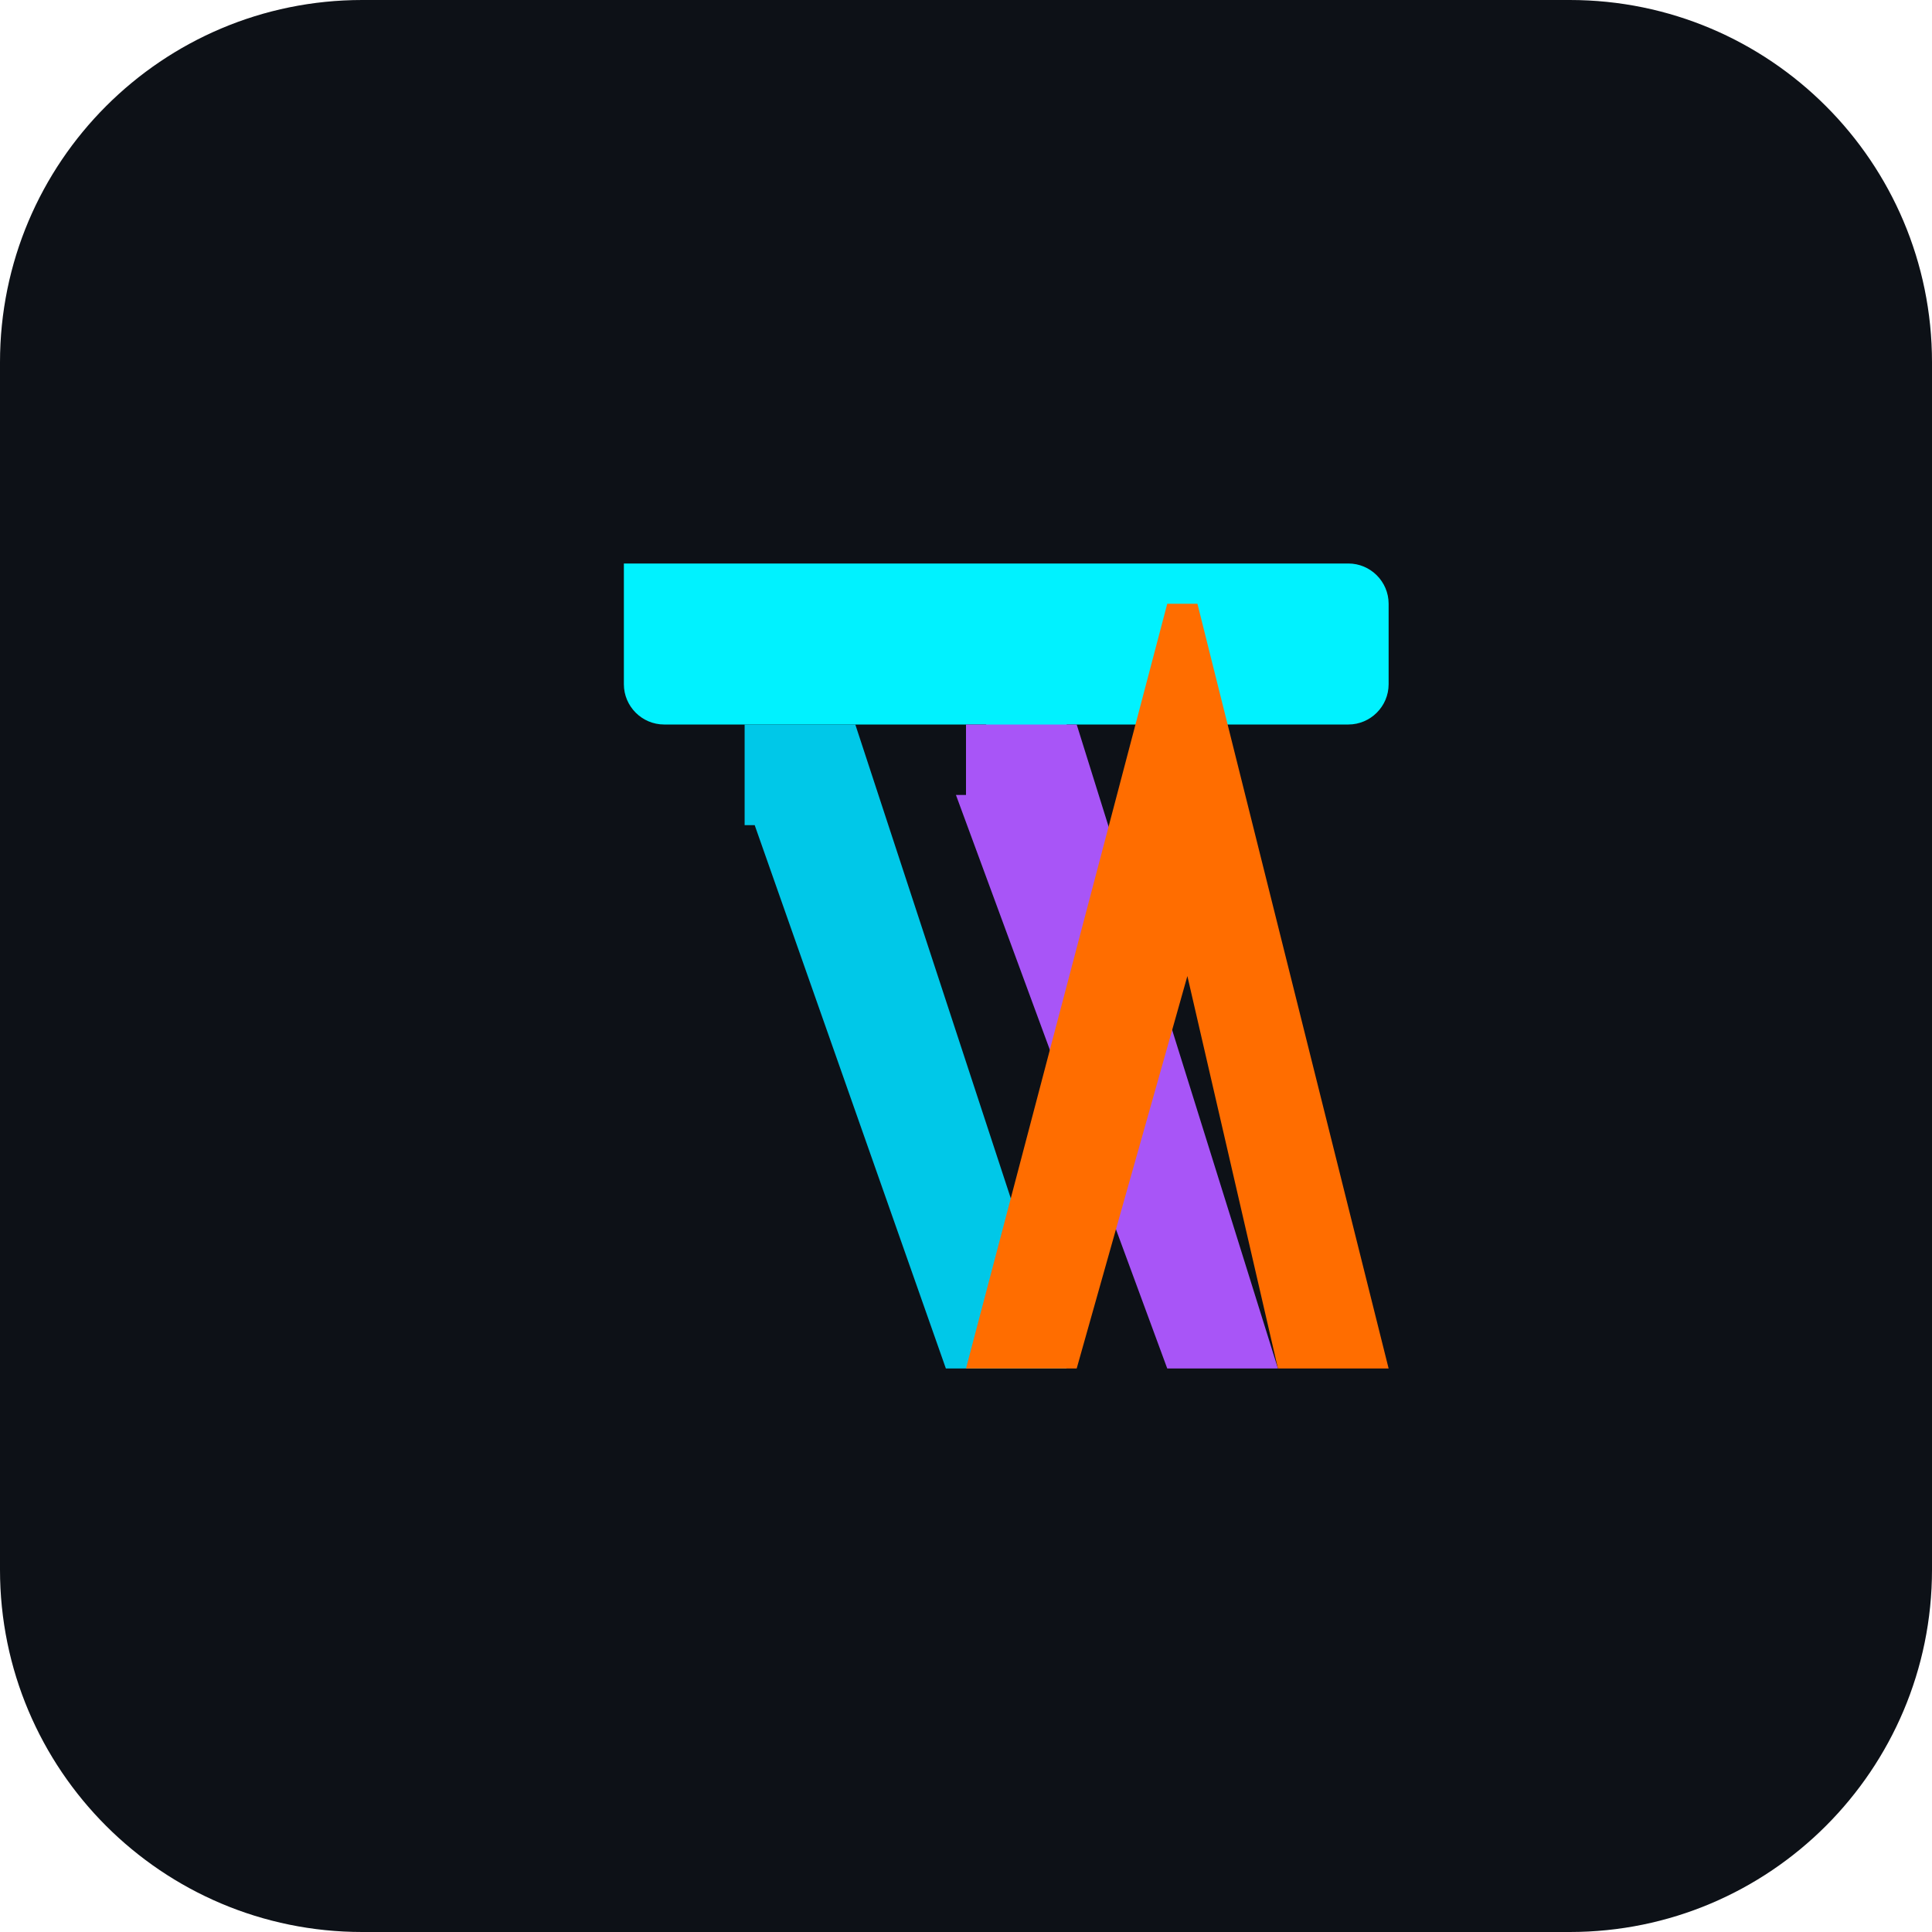
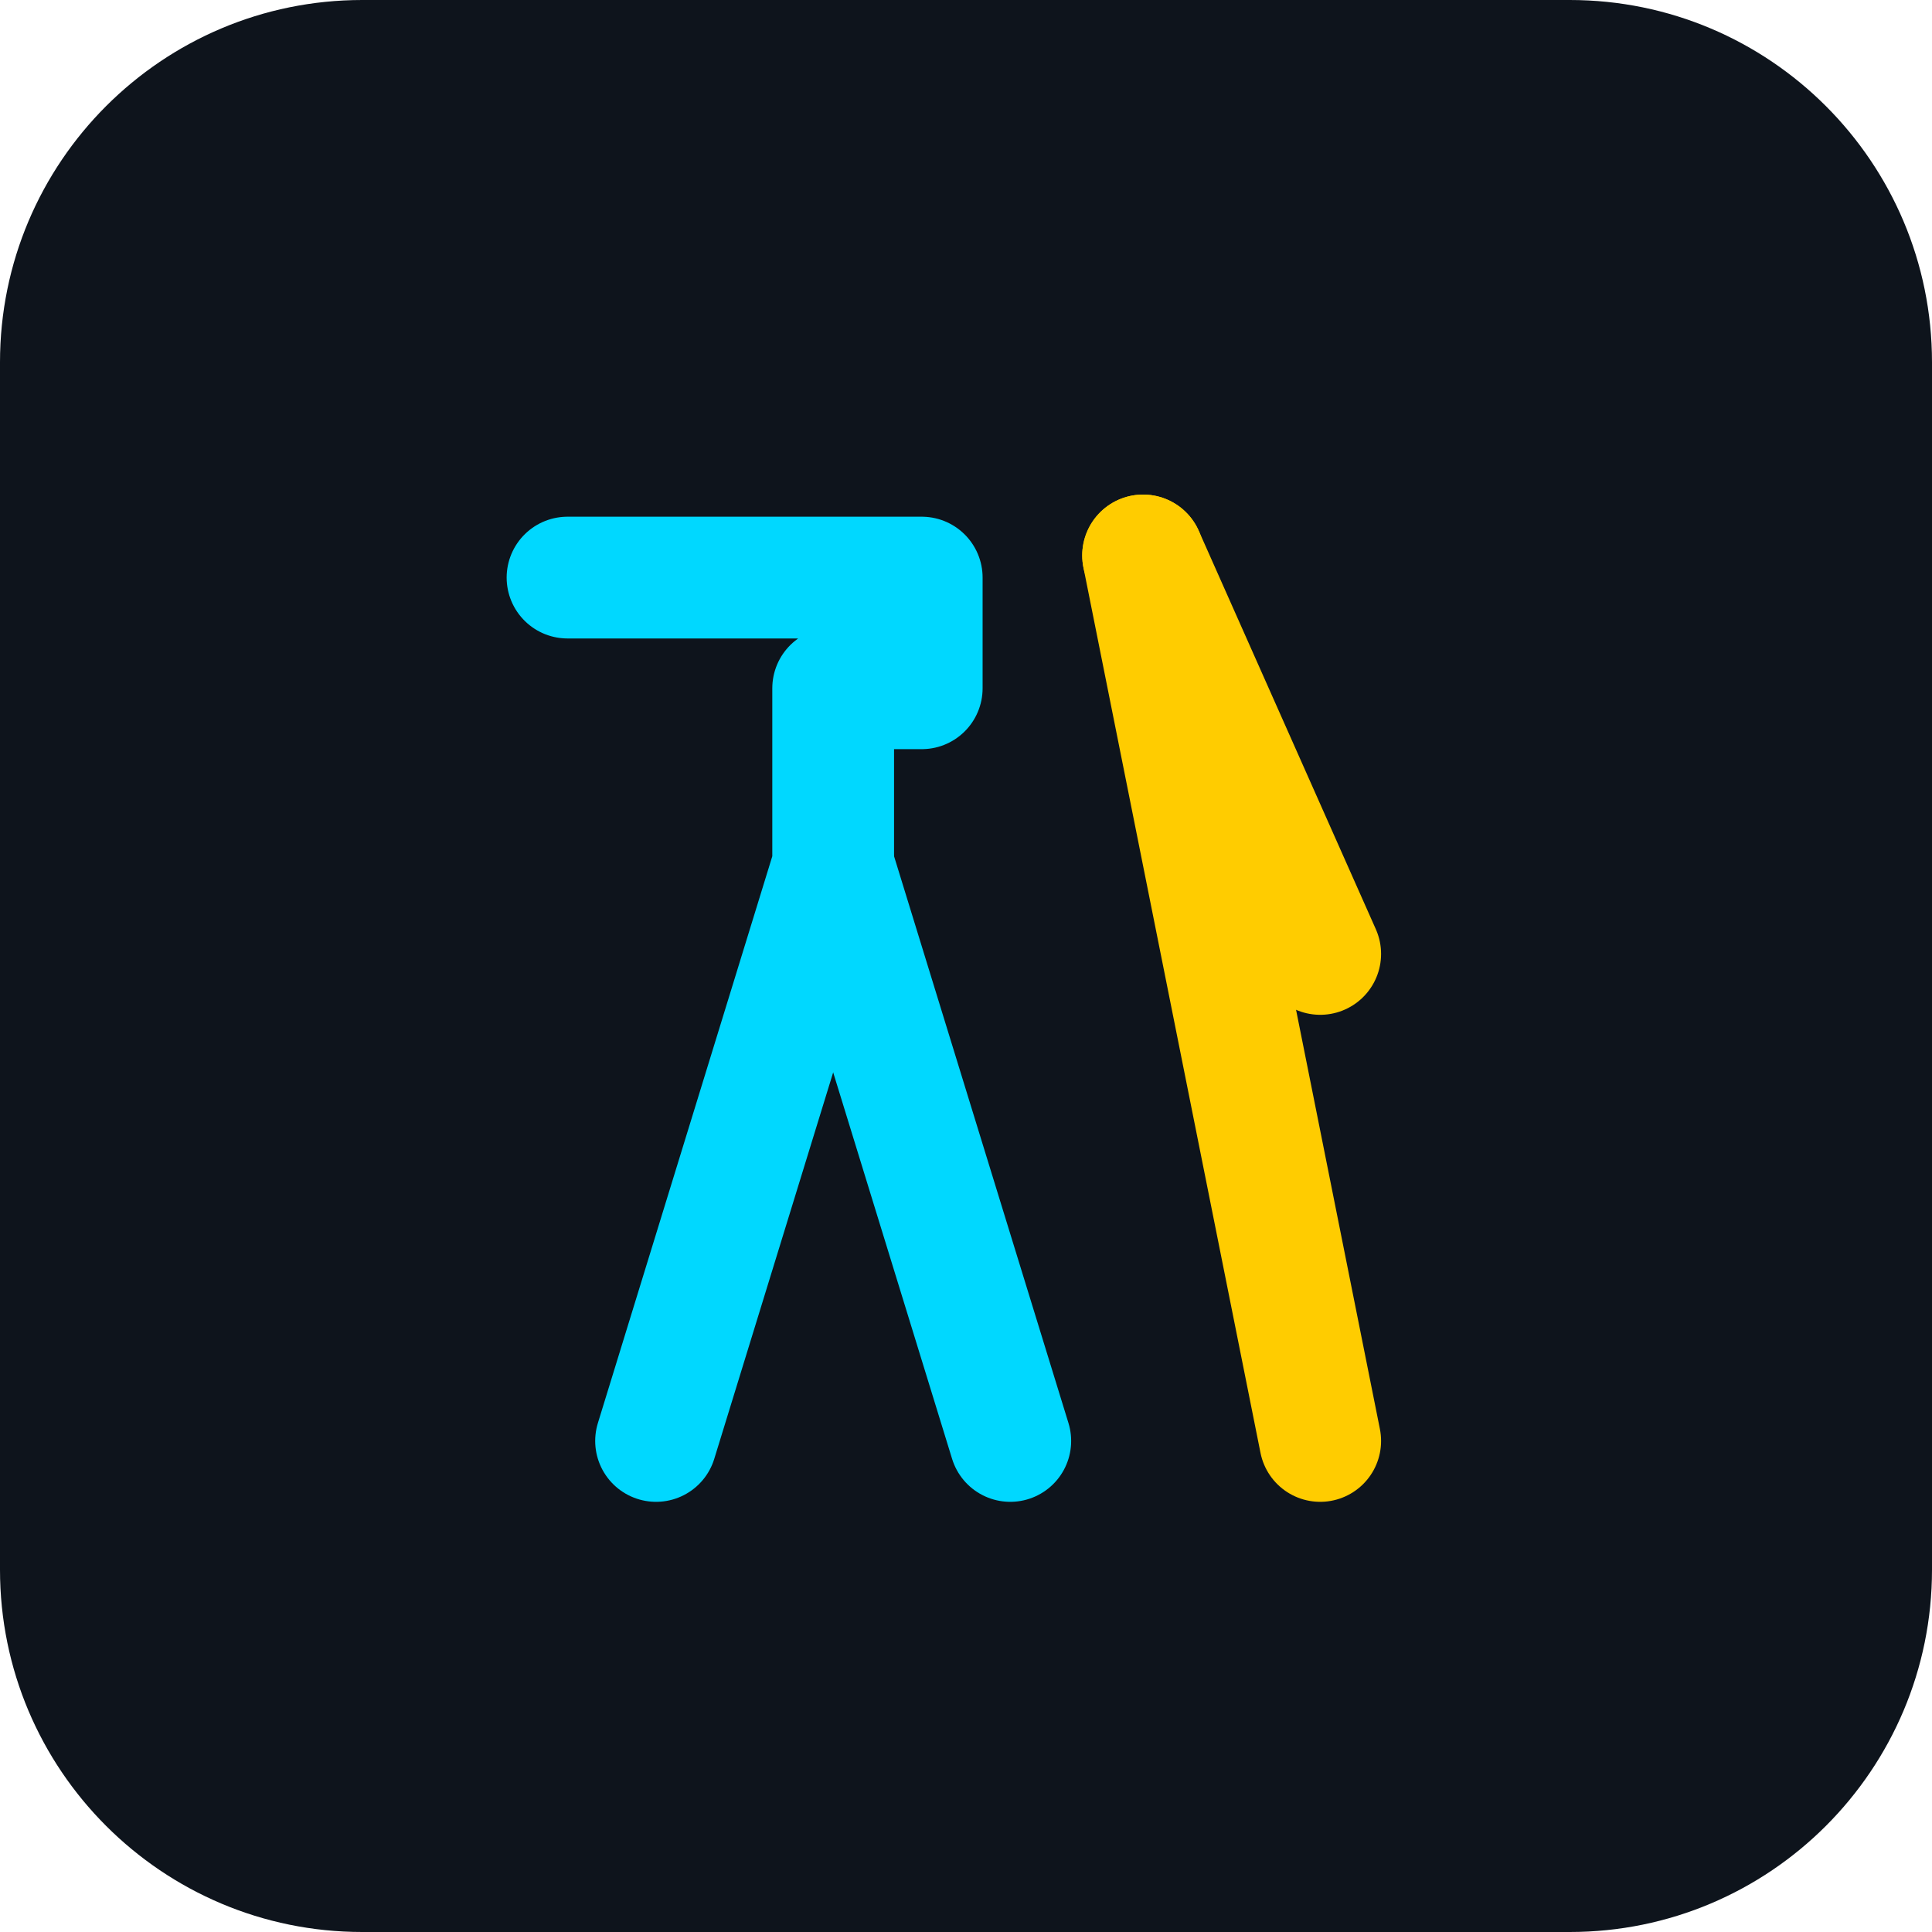
<svg xmlns="http://www.w3.org/2000/svg" width="192" height="192" viewBox="0 0 192 192" fill="none">
  <defs>
-     <linearGradient id="gCyan" x1="58" y1="54" x2="130" y2="54" gradientUnits="userSpaceOnUse">
-       <stop offset="0%" stop-color="#00f2ff" />
-       <stop offset="100%" stop-color="#00c8e8" />
+     <linearGradient id="tvGrad" x1="58" y1="54" x2="90" y2="150" gradientUnits="userSpaceOnUse">
+       <stop offset="0%" stop-color="#00d8ff" />
+       <stop offset="40%" stop-color="#7b2cbf" />
+       <stop offset="100%" stop-color="#f72585" />
    </linearGradient>
-     <linearGradient id="gViolet" x1="70" y1="66" x2="94" y2="150" gradientUnits="userSpaceOnUse">
-       <stop offset="0%" stop-color="#00c8e8" />
-       <stop offset="45%" stop-color="#8b5cf6" />
-       <stop offset="100%" stop-color="#e91e8c" />
-     </linearGradient>
-     <linearGradient id="gMagenta" x1="86" y1="70" x2="110" y2="150" gradientUnits="userSpaceOnUse">
-       <stop offset="0%" stop-color="#a855f7" />
-       <stop offset="100%" stop-color="#ff4081" />
-     </linearGradient>
-     <linearGradient id="gWarm" x1="102" y1="58" x2="130" y2="150" gradientUnits="userSpaceOnUse">
-       <stop offset="0%" stop-color="#ff6d00" />
-       <stop offset="100%" stop-color="#ff9d00" />
+     <linearGradient id="kGrad" x1="108" y1="50" x2="132" y2="150" gradientUnits="userSpaceOnUse">
+       <stop offset="0%" stop-color="#ffcc00" />
+       <stop offset="100%" stop-color="#ff6b00" />
    </linearGradient>
  </defs>
-   <rect width="192" height="192" rx="36" fill="#0d1117" />
-   <g transform="translate(56, 48) scale(2)">
-     <path fill="url(#gCyan)" d="M3 4h36c1.1 0 2 .9 2 2v4c0 1.1-.9 2-2 2H25v5h-4V12H5c-1.1 0-2-.9-2-2V4z" />
-     <path fill="url(#gViolet)" d="M9 12h5.5l10.5 32H19L9.5 17H9v-5z" />
-     <path fill="url(#gMagenta)" d="M19.5 15.5L30 44h5.5L25.5 12H20v3.5z" />
-     <path fill="url(#gWarm)" d="M25 6h6.5l9.5 38h-5.5l-4.5-19.5-5.5 19.5H20l10-38z" />
+   <rect width="192" height="192" rx="36" fill="#0e141c" />
+   <g transform="translate(52, 42) scale(2.2)" stroke-linecap="round" stroke-linejoin="round">
+     <polyline points="2,7 18,7 18,12 14,12 14,20 6,46" fill="none" stroke="url(#tvGrad)" stroke-width="5.5" />
+     <line x1="14" y1="20" x2="22" y2="46" stroke="url(#tvGrad)" stroke-width="5.5" />
+     <line x1="28" y1="6" x2="36" y2="24" stroke="url(#kGrad)" stroke-width="5.5" />
+     <line x1="28" y1="6" x2="36" y2="46" stroke="url(#kGrad)" stroke-width="5.5" />
  </g>
</svg>
